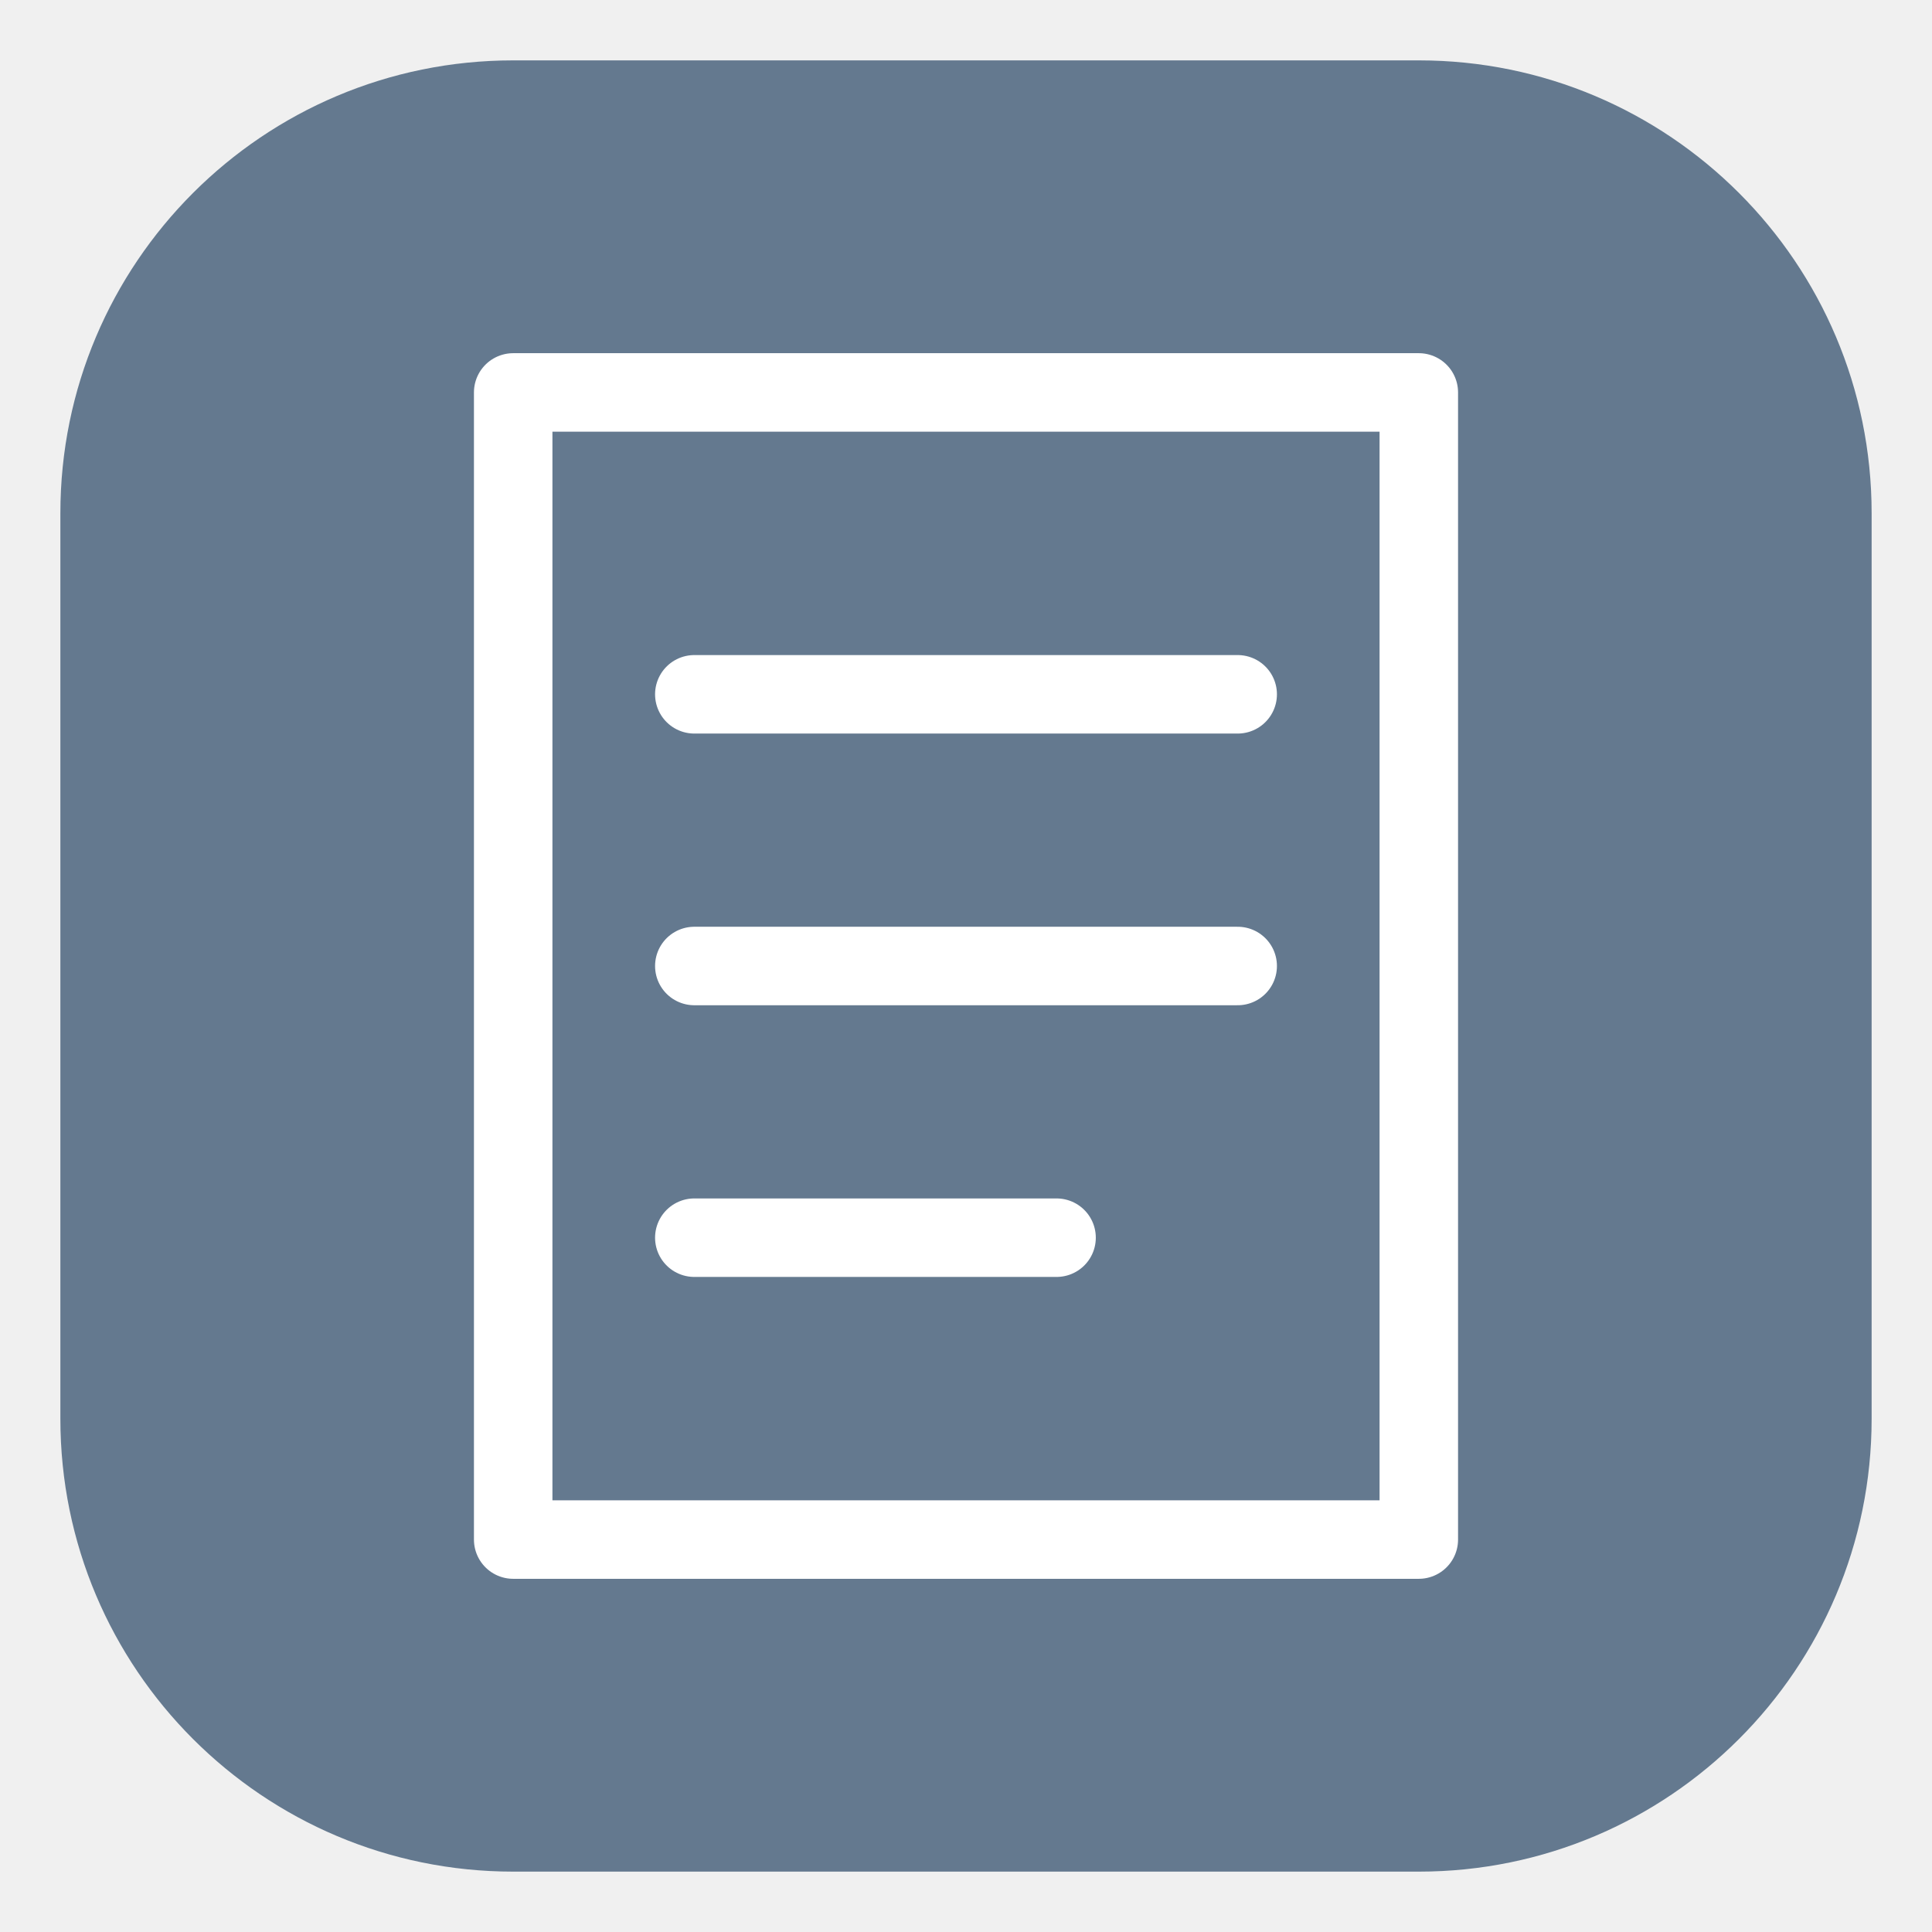
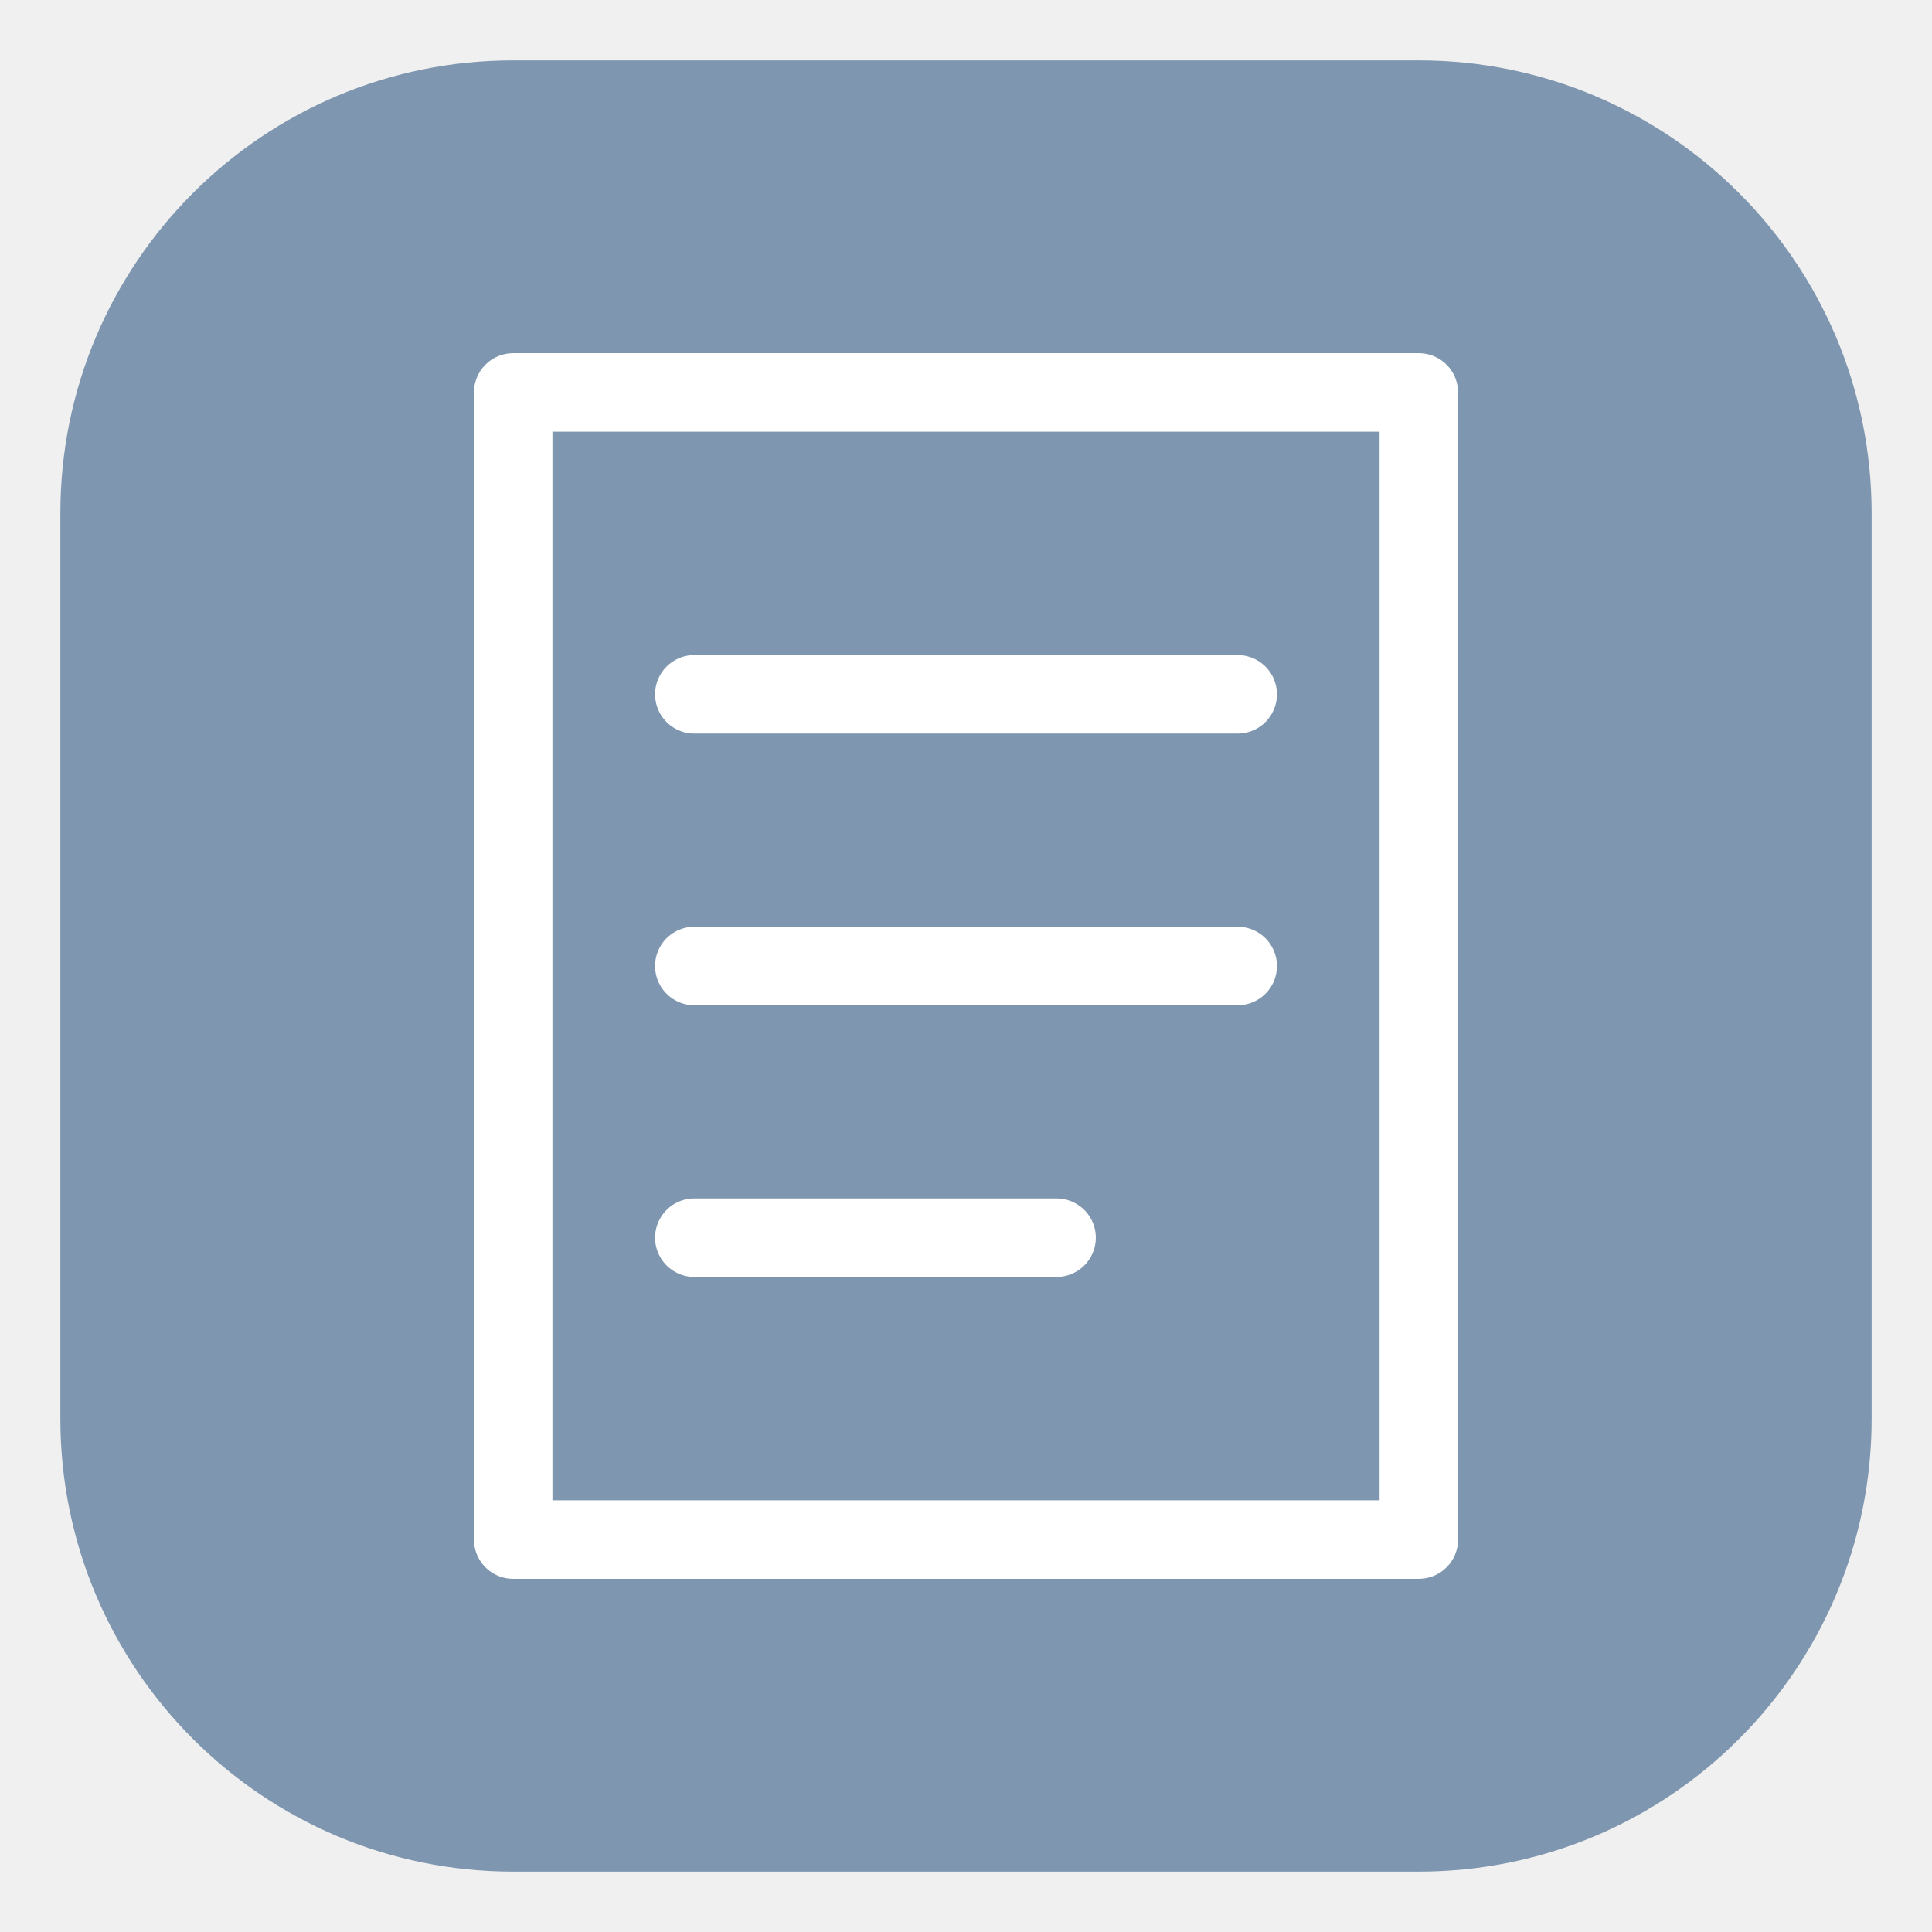
<svg xmlns="http://www.w3.org/2000/svg" width="64" height="64" viewBox="0 0 64 64">
-   <rect x="2" y="2" width="60" height="60" rx="15" fill="#64798f" />
+   <rect x="2" y="2" width="60" height="60" rx="15" fill="#7e96af" />
  <g fill="none" stroke="#fff" stroke-width="2.6" stroke-linecap="round" stroke-linejoin="round">
    <path d="M17 13h30v38H17ZM23 23h18M23 32h18M23 41h12" />
  </g>
</svg>
